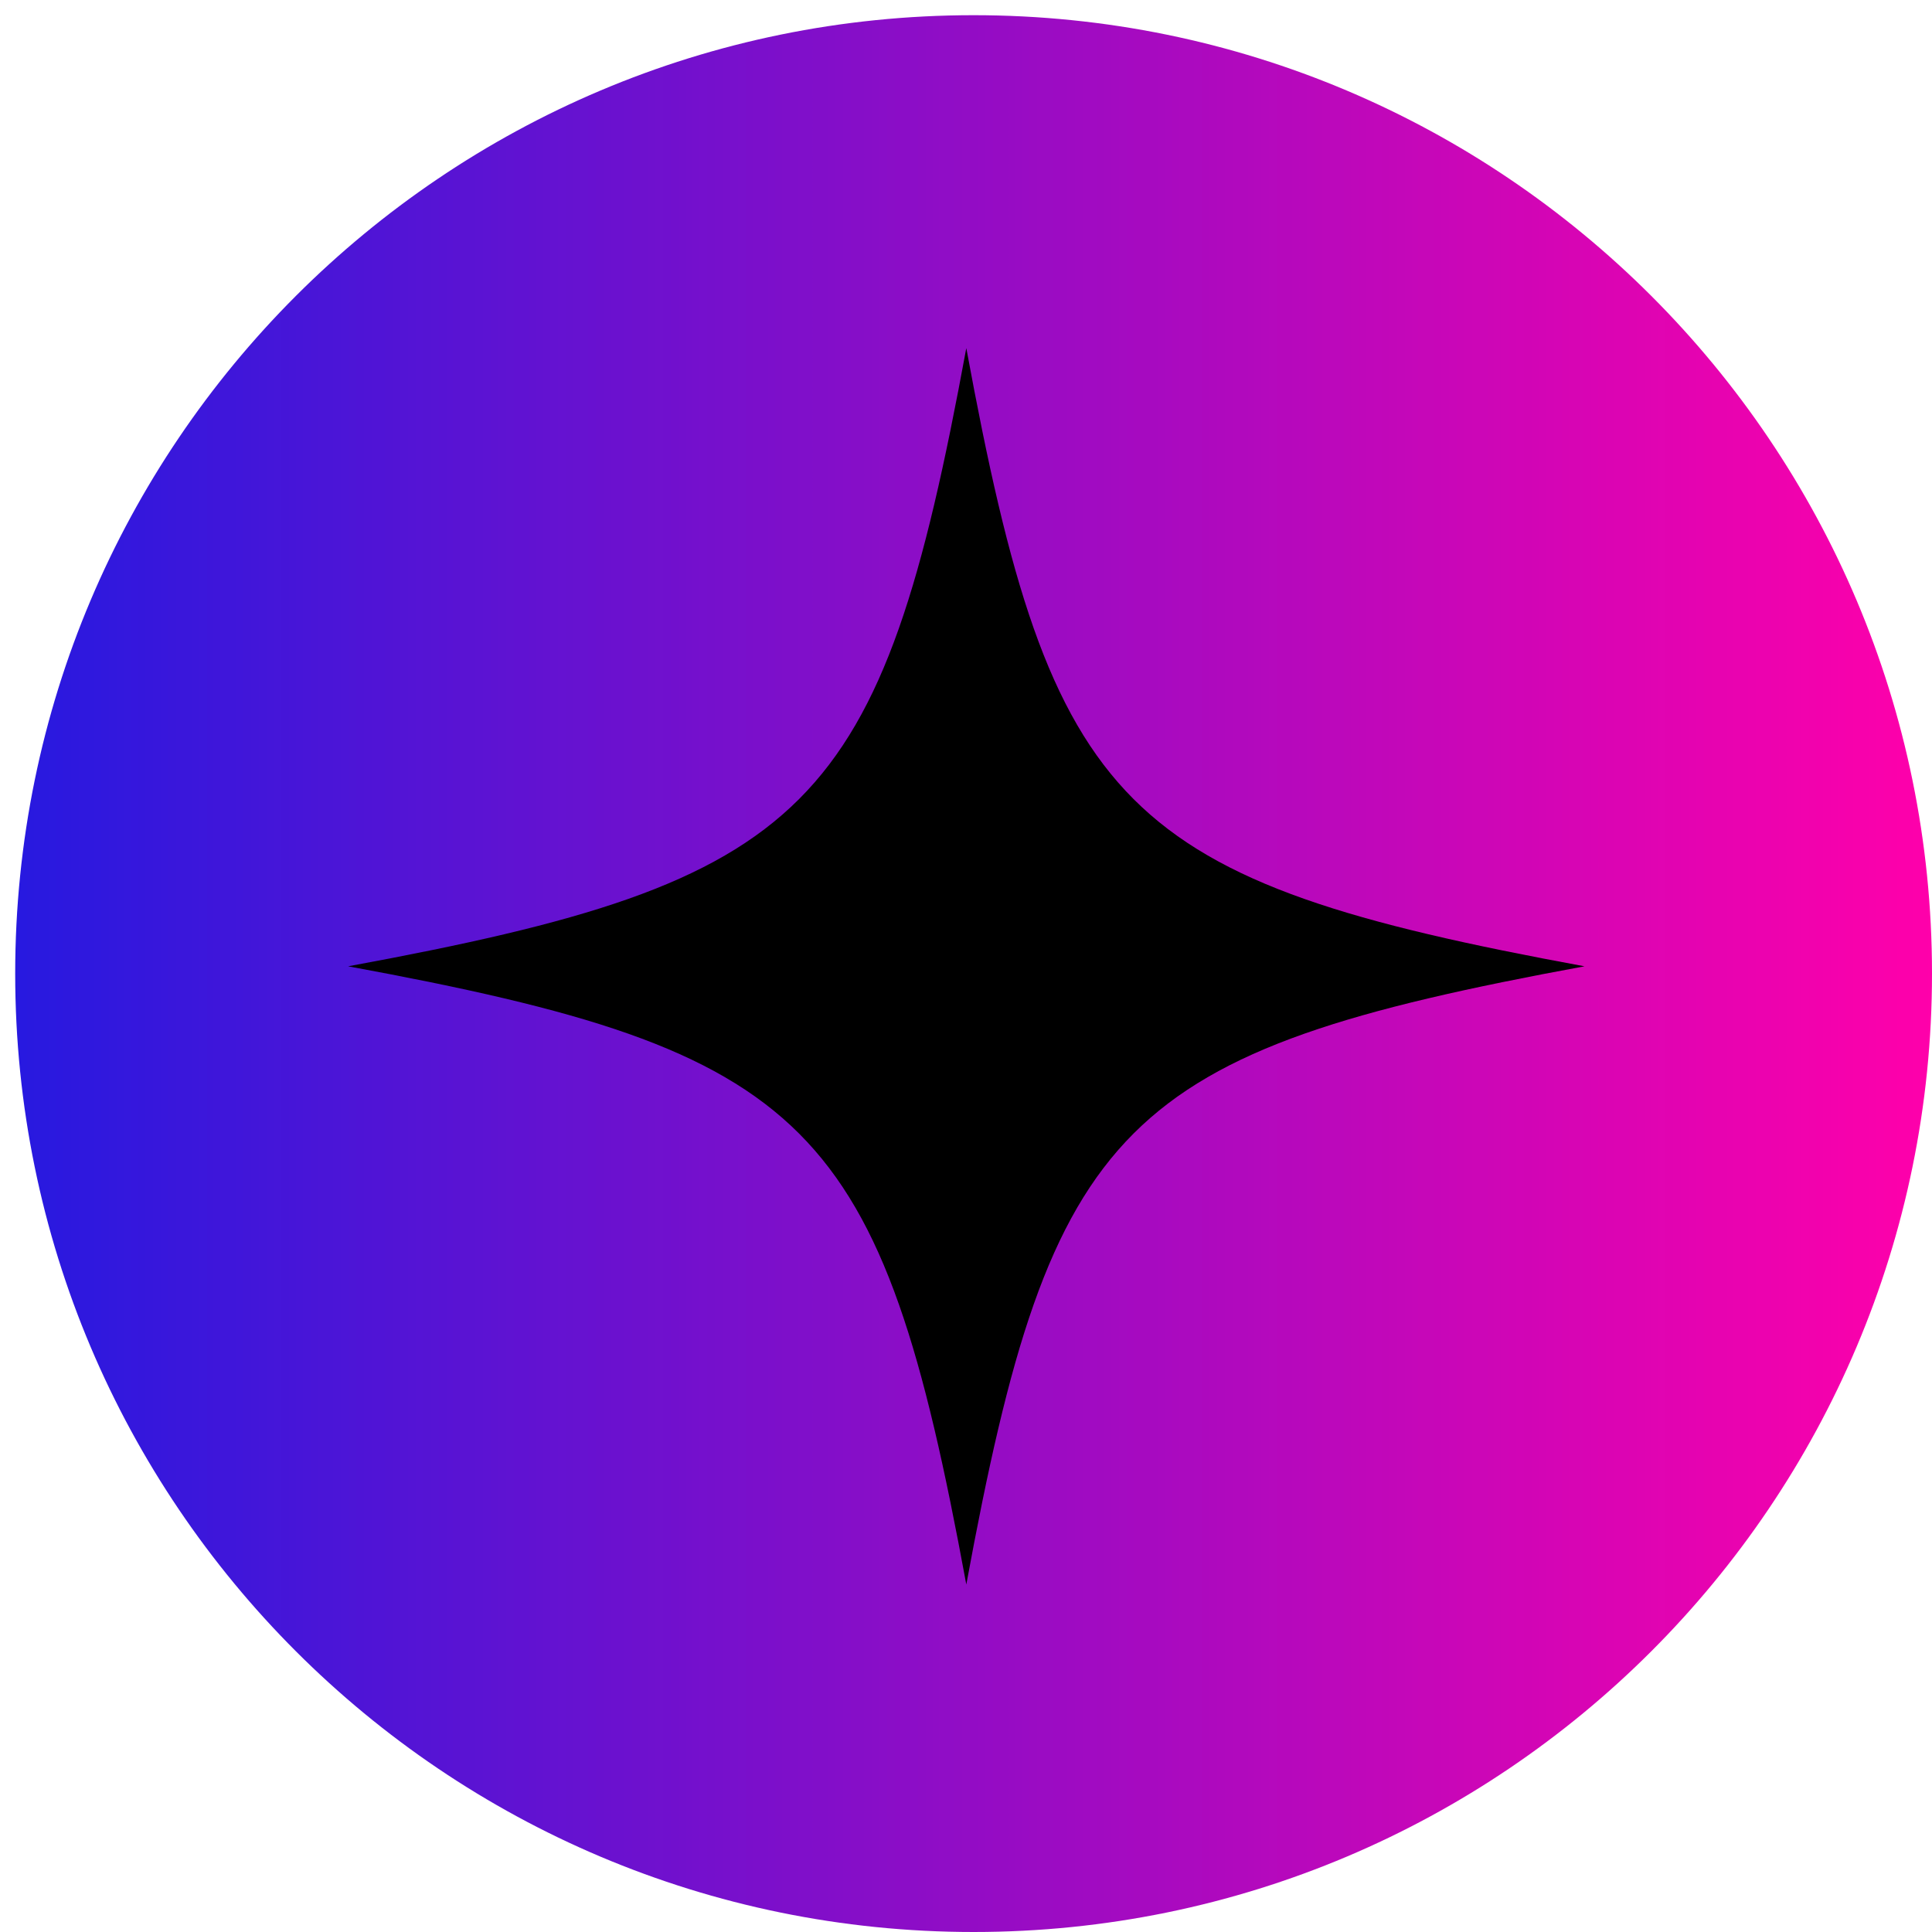
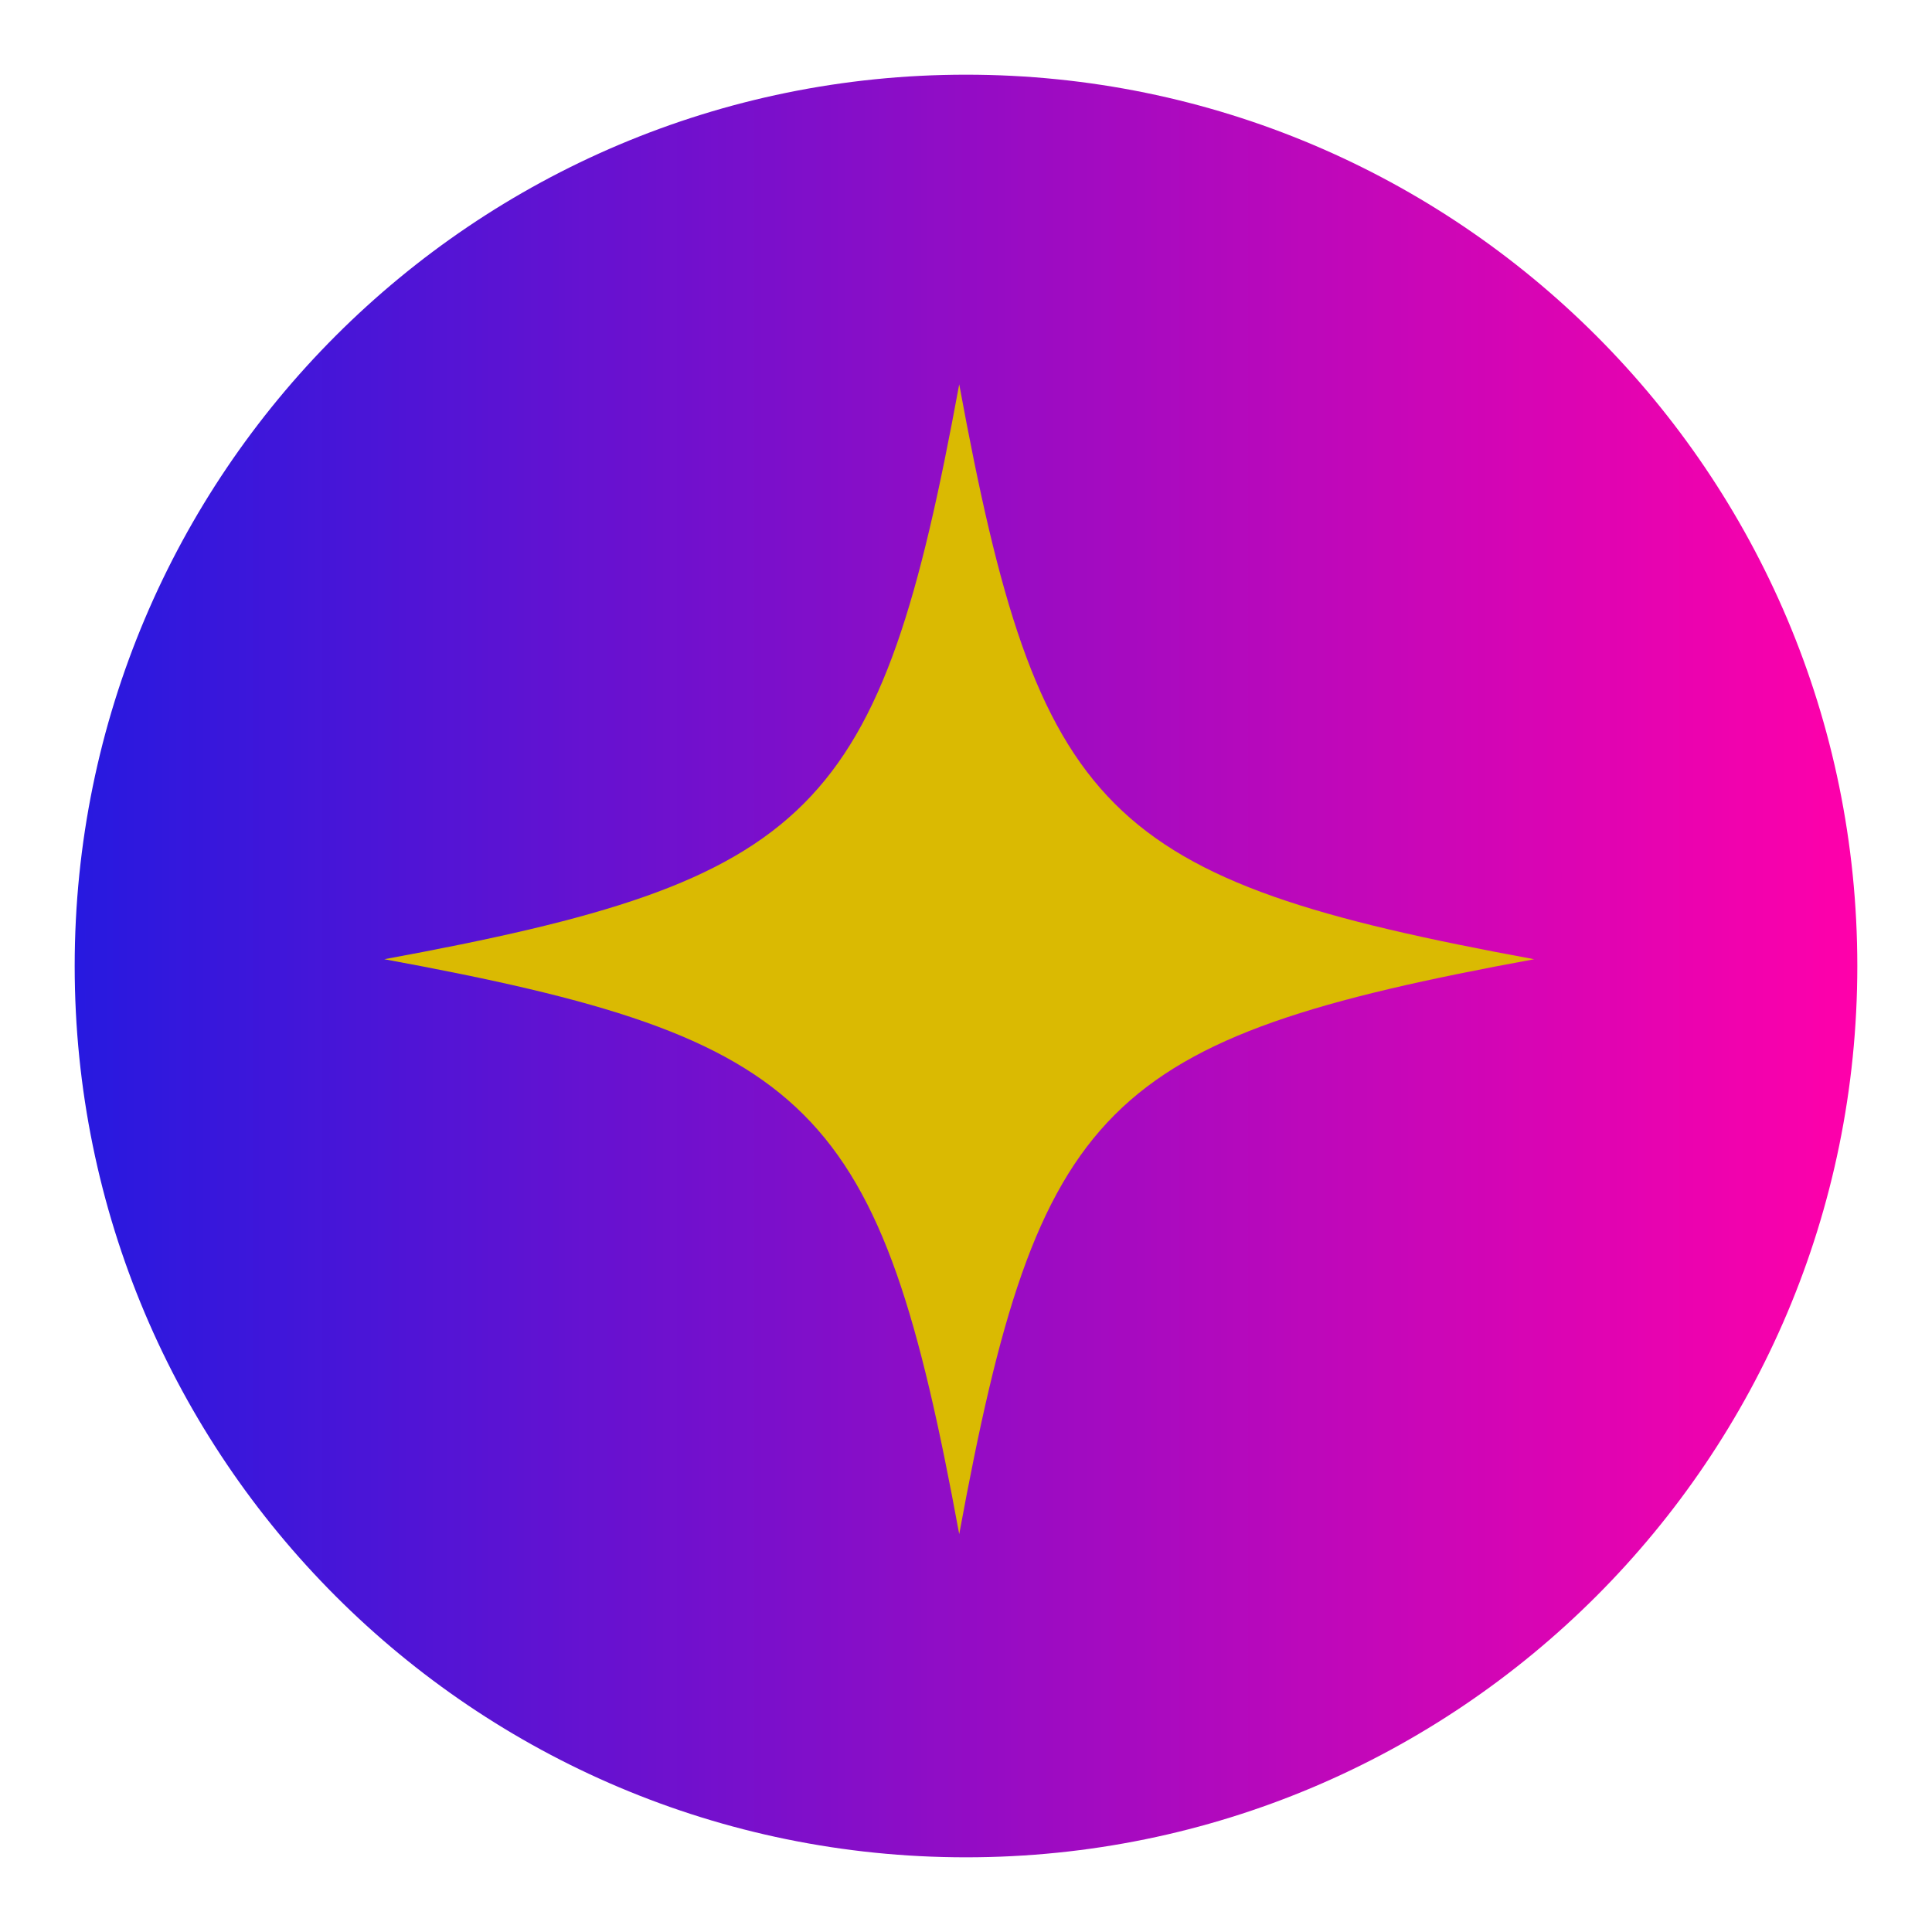
<svg xmlns="http://www.w3.org/2000/svg" width="500" zoomAndPan="magnify" viewBox="0 0 375 375" height="500" preserveAspectRatio="xMidYMid meet" version="1.0">
  <defs>
-     <clipPath id="8bb951890b">
-       <path d="M 2.949 2.949 L 375 2.949 L 375 375 L 2.949 375 Z M 2.949 2.949 " clip-rule="nonzero" />
+     <clipPath id="07bbb1c31f">
+       <path d="M 14.496 14.496 L 360.504 14.496 L 360.504 360.504 L 14.496 360.504 Z M 14.496 14.496 " clip-rule="nonzero" />
    </clipPath>
-     <clipPath id="7d3102d98a">
-       <path d="M 188.973 2.949 C 86.234 2.949 2.949 86.234 2.949 188.973 C 2.949 291.715 86.234 375 188.973 375 C 291.715 375 375 291.715 375 188.973 C 375 86.234 291.715 2.949 188.973 2.949 Z M 188.973 2.949 " clip-rule="nonzero" />
+     <clipPath id="e80a888e94">
+       <path d="M 187.5 14.496 C 91.953 14.496 14.496 91.953 14.496 187.5 C 14.496 283.047 91.953 360.504 187.5 360.504 C 283.047 360.504 360.504 283.047 360.504 187.5 C 360.504 91.953 283.047 14.496 187.5 14.496 Z M 187.5 14.496 " clip-rule="nonzero" />
    </clipPath>
-     <linearGradient x1="-0" gradientTransform="matrix(0.744104, 0, 0, 0.744104, 2.947778, 2.94779)" y1="0" x2="500" gradientUnits="userSpaceOnUse" y2="0" id="111b3e13f3">
+     <linearGradient x1="-0" gradientTransform="matrix(0.692021, 0, 0, 0.692021, 14.49473, 14.49472)" y1="0" x2="500" gradientUnits="userSpaceOnUse" y2="0" id="094c44b97b">
      <stop stop-opacity="1" stop-color="rgb(15.3%, 9.799%, 87.799%)" offset="0" />
      <stop stop-opacity="1" stop-color="rgb(15.63%, 9.761%, 87.717%)" offset="0.004" />
      <stop stop-opacity="1" stop-color="rgb(15.961%, 9.723%, 87.634%)" offset="0.008" />
      <stop stop-opacity="1" stop-color="rgb(16.292%, 9.685%, 87.552%)" offset="0.012" />
      <stop stop-opacity="1" stop-color="rgb(16.623%, 9.647%, 87.469%)" offset="0.016" />
      <stop stop-opacity="1" stop-color="rgb(16.953%, 9.608%, 87.387%)" offset="0.02" />
      <stop stop-opacity="1" stop-color="rgb(17.284%, 9.57%, 87.305%)" offset="0.023" />
      <stop stop-opacity="1" stop-color="rgb(17.615%, 9.531%, 87.222%)" offset="0.027" />
      <stop stop-opacity="1" stop-color="rgb(17.946%, 9.492%, 87.14%)" offset="0.031" />
      <stop stop-opacity="1" stop-color="rgb(18.277%, 9.454%, 87.057%)" offset="0.035" />
      <stop stop-opacity="1" stop-color="rgb(18.608%, 9.416%, 86.975%)" offset="0.039" />
      <stop stop-opacity="1" stop-color="rgb(18.938%, 9.378%, 86.893%)" offset="0.043" />
      <stop stop-opacity="1" stop-color="rgb(19.269%, 9.34%, 86.81%)" offset="0.047" />
      <stop stop-opacity="1" stop-color="rgb(19.6%, 9.302%, 86.728%)" offset="0.051" />
      <stop stop-opacity="1" stop-color="rgb(19.931%, 9.264%, 86.646%)" offset="0.055" />
      <stop stop-opacity="1" stop-color="rgb(20.262%, 9.225%, 86.563%)" offset="0.059" />
      <stop stop-opacity="1" stop-color="rgb(20.593%, 9.187%, 86.481%)" offset="0.062" />
      <stop stop-opacity="1" stop-color="rgb(20.923%, 9.148%, 86.398%)" offset="0.066" />
      <stop stop-opacity="1" stop-color="rgb(21.254%, 9.109%, 86.316%)" offset="0.07" />
      <stop stop-opacity="1" stop-color="rgb(21.585%, 9.071%, 86.234%)" offset="0.074" />
      <stop stop-opacity="1" stop-color="rgb(21.916%, 9.033%, 86.151%)" offset="0.078" />
      <stop stop-opacity="1" stop-color="rgb(22.247%, 8.995%, 86.069%)" offset="0.082" />
      <stop stop-opacity="1" stop-color="rgb(22.578%, 8.957%, 85.986%)" offset="0.086" />
      <stop stop-opacity="1" stop-color="rgb(22.908%, 8.919%, 85.904%)" offset="0.09" />
      <stop stop-opacity="1" stop-color="rgb(23.239%, 8.881%, 85.822%)" offset="0.094" />
      <stop stop-opacity="1" stop-color="rgb(23.57%, 8.842%, 85.739%)" offset="0.098" />
      <stop stop-opacity="1" stop-color="rgb(23.901%, 8.804%, 85.657%)" offset="0.102" />
      <stop stop-opacity="1" stop-color="rgb(24.232%, 8.766%, 85.574%)" offset="0.105" />
      <stop stop-opacity="1" stop-color="rgb(24.564%, 8.728%, 85.492%)" offset="0.109" />
      <stop stop-opacity="1" stop-color="rgb(24.893%, 8.688%, 85.41%)" offset="0.113" />
      <stop stop-opacity="1" stop-color="rgb(25.224%, 8.65%, 85.327%)" offset="0.117" />
      <stop stop-opacity="1" stop-color="rgb(25.555%, 8.612%, 85.245%)" offset="0.121" />
      <stop stop-opacity="1" stop-color="rgb(25.887%, 8.574%, 85.162%)" offset="0.125" />
      <stop stop-opacity="1" stop-color="rgb(26.218%, 8.536%, 85.08%)" offset="0.129" />
      <stop stop-opacity="1" stop-color="rgb(26.549%, 8.498%, 84.998%)" offset="0.133" />
      <stop stop-opacity="1" stop-color="rgb(26.878%, 8.459%, 84.915%)" offset="0.137" />
      <stop stop-opacity="1" stop-color="rgb(27.209%, 8.421%, 84.833%)" offset="0.141" />
      <stop stop-opacity="1" stop-color="rgb(27.541%, 8.383%, 84.75%)" offset="0.145" />
      <stop stop-opacity="1" stop-color="rgb(27.872%, 8.345%, 84.668%)" offset="0.148" />
      <stop stop-opacity="1" stop-color="rgb(28.203%, 8.307%, 84.584%)" offset="0.152" />
      <stop stop-opacity="1" stop-color="rgb(28.534%, 8.269%, 84.502%)" offset="0.156" />
      <stop stop-opacity="1" stop-color="rgb(28.864%, 8.229%, 84.419%)" offset="0.16" />
      <stop stop-opacity="1" stop-color="rgb(29.195%, 8.191%, 84.337%)" offset="0.164" />
      <stop stop-opacity="1" stop-color="rgb(29.526%, 8.153%, 84.254%)" offset="0.168" />
      <stop stop-opacity="1" stop-color="rgb(29.857%, 8.115%, 84.172%)" offset="0.172" />
      <stop stop-opacity="1" stop-color="rgb(30.188%, 8.076%, 84.09%)" offset="0.176" />
      <stop stop-opacity="1" stop-color="rgb(30.519%, 8.038%, 84.007%)" offset="0.18" />
      <stop stop-opacity="1" stop-color="rgb(30.849%, 8%, 83.925%)" offset="0.184" />
      <stop stop-opacity="1" stop-color="rgb(31.18%, 7.962%, 83.842%)" offset="0.188" />
      <stop stop-opacity="1" stop-color="rgb(31.511%, 7.924%, 83.76%)" offset="0.191" />
      <stop stop-opacity="1" stop-color="rgb(31.842%, 7.886%, 83.678%)" offset="0.195" />
      <stop stop-opacity="1" stop-color="rgb(32.173%, 7.846%, 83.595%)" offset="0.199" />
      <stop stop-opacity="1" stop-color="rgb(32.504%, 7.808%, 83.513%)" offset="0.203" />
      <stop stop-opacity="1" stop-color="rgb(32.834%, 7.77%, 83.43%)" offset="0.207" />
      <stop stop-opacity="1" stop-color="rgb(33.165%, 7.732%, 83.348%)" offset="0.211" />
      <stop stop-opacity="1" stop-color="rgb(33.496%, 7.693%, 83.266%)" offset="0.215" />
      <stop stop-opacity="1" stop-color="rgb(33.827%, 7.655%, 83.183%)" offset="0.219" />
      <stop stop-opacity="1" stop-color="rgb(34.158%, 7.617%, 83.101%)" offset="0.223" />
      <stop stop-opacity="1" stop-color="rgb(34.489%, 7.579%, 83.018%)" offset="0.227" />
      <stop stop-opacity="1" stop-color="rgb(34.819%, 7.541%, 82.936%)" offset="0.23" />
      <stop stop-opacity="1" stop-color="rgb(35.15%, 7.503%, 82.854%)" offset="0.234" />
      <stop stop-opacity="1" stop-color="rgb(35.481%, 7.465%, 82.771%)" offset="0.238" />
      <stop stop-opacity="1" stop-color="rgb(35.812%, 7.426%, 82.689%)" offset="0.242" />
      <stop stop-opacity="1" stop-color="rgb(36.143%, 7.387%, 82.607%)" offset="0.246" />
      <stop stop-opacity="1" stop-color="rgb(36.475%, 7.349%, 82.524%)" offset="0.25" />
      <stop stop-opacity="1" stop-color="rgb(36.804%, 7.31%, 82.442%)" offset="0.254" />
      <stop stop-opacity="1" stop-color="rgb(37.135%, 7.272%, 82.359%)" offset="0.258" />
      <stop stop-opacity="1" stop-color="rgb(37.466%, 7.234%, 82.277%)" offset="0.262" />
      <stop stop-opacity="1" stop-color="rgb(37.798%, 7.196%, 82.195%)" offset="0.266" />
      <stop stop-opacity="1" stop-color="rgb(38.129%, 7.158%, 82.112%)" offset="0.27" />
      <stop stop-opacity="1" stop-color="rgb(38.46%, 7.12%, 82.03%)" offset="0.273" />
      <stop stop-opacity="1" stop-color="rgb(38.789%, 7.082%, 81.947%)" offset="0.277" />
      <stop stop-opacity="1" stop-color="rgb(39.12%, 7.043%, 81.865%)" offset="0.281" />
      <stop stop-opacity="1" stop-color="rgb(39.452%, 7.005%, 81.783%)" offset="0.285" />
      <stop stop-opacity="1" stop-color="rgb(39.783%, 6.967%, 81.7%)" offset="0.289" />
      <stop stop-opacity="1" stop-color="rgb(40.114%, 6.927%, 81.618%)" offset="0.293" />
      <stop stop-opacity="1" stop-color="rgb(40.445%, 6.889%, 81.535%)" offset="0.297" />
      <stop stop-opacity="1" stop-color="rgb(40.775%, 6.851%, 81.453%)" offset="0.301" />
      <stop stop-opacity="1" stop-color="rgb(41.106%, 6.813%, 81.371%)" offset="0.305" />
      <stop stop-opacity="1" stop-color="rgb(41.437%, 6.775%, 81.288%)" offset="0.309" />
      <stop stop-opacity="1" stop-color="rgb(41.768%, 6.737%, 81.206%)" offset="0.312" />
      <stop stop-opacity="1" stop-color="rgb(42.099%, 6.699%, 81.123%)" offset="0.316" />
      <stop stop-opacity="1" stop-color="rgb(42.43%, 6.66%, 81.041%)" offset="0.32" />
      <stop stop-opacity="1" stop-color="rgb(42.76%, 6.622%, 80.959%)" offset="0.324" />
      <stop stop-opacity="1" stop-color="rgb(43.091%, 6.584%, 80.876%)" offset="0.328" />
      <stop stop-opacity="1" stop-color="rgb(43.422%, 6.544%, 80.794%)" offset="0.332" />
      <stop stop-opacity="1" stop-color="rgb(43.753%, 6.506%, 80.711%)" offset="0.336" />
      <stop stop-opacity="1" stop-color="rgb(44.084%, 6.468%, 80.629%)" offset="0.34" />
      <stop stop-opacity="1" stop-color="rgb(44.415%, 6.43%, 80.547%)" offset="0.344" />
      <stop stop-opacity="1" stop-color="rgb(44.745%, 6.392%, 80.464%)" offset="0.348" />
      <stop stop-opacity="1" stop-color="rgb(45.076%, 6.354%, 80.382%)" offset="0.352" />
      <stop stop-opacity="1" stop-color="rgb(45.407%, 6.316%, 80.299%)" offset="0.355" />
      <stop stop-opacity="1" stop-color="rgb(45.738%, 6.277%, 80.217%)" offset="0.359" />
      <stop stop-opacity="1" stop-color="rgb(46.069%, 6.239%, 80.135%)" offset="0.363" />
      <stop stop-opacity="1" stop-color="rgb(46.4%, 6.201%, 80.052%)" offset="0.367" />
      <stop stop-opacity="1" stop-color="rgb(46.73%, 6.163%, 79.97%)" offset="0.371" />
      <stop stop-opacity="1" stop-color="rgb(47.061%, 6.125%, 79.887%)" offset="0.375" />
      <stop stop-opacity="1" stop-color="rgb(47.392%, 6.085%, 79.805%)" offset="0.379" />
      <stop stop-opacity="1" stop-color="rgb(47.723%, 6.047%, 79.723%)" offset="0.383" />
      <stop stop-opacity="1" stop-color="rgb(48.055%, 6.009%, 79.64%)" offset="0.387" />
      <stop stop-opacity="1" stop-color="rgb(48.386%, 5.971%, 79.558%)" offset="0.391" />
      <stop stop-opacity="1" stop-color="rgb(48.715%, 5.933%, 79.474%)" offset="0.395" />
      <stop stop-opacity="1" stop-color="rgb(49.046%, 5.894%, 79.391%)" offset="0.398" />
      <stop stop-opacity="1" stop-color="rgb(49.377%, 5.856%, 79.309%)" offset="0.402" />
      <stop stop-opacity="1" stop-color="rgb(49.709%, 5.818%, 79.227%)" offset="0.406" />
      <stop stop-opacity="1" stop-color="rgb(50.04%, 5.78%, 79.144%)" offset="0.41" />
      <stop stop-opacity="1" stop-color="rgb(50.371%, 5.742%, 79.062%)" offset="0.414" />
      <stop stop-opacity="1" stop-color="rgb(50.7%, 5.704%, 78.979%)" offset="0.418" />
      <stop stop-opacity="1" stop-color="rgb(51.031%, 5.666%, 78.897%)" offset="0.422" />
      <stop stop-opacity="1" stop-color="rgb(51.363%, 5.626%, 78.815%)" offset="0.426" />
      <stop stop-opacity="1" stop-color="rgb(51.694%, 5.588%, 78.732%)" offset="0.43" />
      <stop stop-opacity="1" stop-color="rgb(52.025%, 5.55%, 78.65%)" offset="0.434" />
      <stop stop-opacity="1" stop-color="rgb(52.356%, 5.511%, 78.568%)" offset="0.438" />
      <stop stop-opacity="1" stop-color="rgb(52.686%, 5.473%, 78.485%)" offset="0.441" />
      <stop stop-opacity="1" stop-color="rgb(53.017%, 5.435%, 78.403%)" offset="0.445" />
      <stop stop-opacity="1" stop-color="rgb(53.348%, 5.397%, 78.32%)" offset="0.449" />
      <stop stop-opacity="1" stop-color="rgb(53.679%, 5.359%, 78.238%)" offset="0.453" />
      <stop stop-opacity="1" stop-color="rgb(54.01%, 5.321%, 78.156%)" offset="0.457" />
      <stop stop-opacity="1" stop-color="rgb(54.341%, 5.283%, 78.073%)" offset="0.461" />
      <stop stop-opacity="1" stop-color="rgb(54.671%, 5.243%, 77.991%)" offset="0.465" />
      <stop stop-opacity="1" stop-color="rgb(55.002%, 5.205%, 77.908%)" offset="0.469" />
      <stop stop-opacity="1" stop-color="rgb(55.333%, 5.167%, 77.826%)" offset="0.473" />
      <stop stop-opacity="1" stop-color="rgb(55.664%, 5.128%, 77.744%)" offset="0.477" />
      <stop stop-opacity="1" stop-color="rgb(55.995%, 5.09%, 77.661%)" offset="0.48" />
      <stop stop-opacity="1" stop-color="rgb(56.326%, 5.052%, 77.579%)" offset="0.484" />
      <stop stop-opacity="1" stop-color="rgb(56.656%, 5.014%, 77.496%)" offset="0.488" />
      <stop stop-opacity="1" stop-color="rgb(56.987%, 4.976%, 77.414%)" offset="0.492" />
      <stop stop-opacity="1" stop-color="rgb(57.318%, 4.938%, 77.332%)" offset="0.496" />
      <stop stop-opacity="1" stop-color="rgb(57.649%, 4.9%, 77.249%)" offset="0.5" />
      <stop stop-opacity="1" stop-color="rgb(57.98%, 4.861%, 77.167%)" offset="0.504" />
      <stop stop-opacity="1" stop-color="rgb(58.311%, 4.823%, 77.084%)" offset="0.508" />
      <stop stop-opacity="1" stop-color="rgb(58.641%, 4.784%, 77.002%)" offset="0.512" />
      <stop stop-opacity="1" stop-color="rgb(58.972%, 4.745%, 76.92%)" offset="0.516" />
      <stop stop-opacity="1" stop-color="rgb(59.303%, 4.707%, 76.837%)" offset="0.52" />
      <stop stop-opacity="1" stop-color="rgb(59.634%, 4.669%, 76.755%)" offset="0.523" />
      <stop stop-opacity="1" stop-color="rgb(59.966%, 4.631%, 76.672%)" offset="0.527" />
      <stop stop-opacity="1" stop-color="rgb(60.297%, 4.593%, 76.59%)" offset="0.531" />
      <stop stop-opacity="1" stop-color="rgb(60.626%, 4.555%, 76.508%)" offset="0.535" />
      <stop stop-opacity="1" stop-color="rgb(60.957%, 4.517%, 76.425%)" offset="0.539" />
      <stop stop-opacity="1" stop-color="rgb(61.288%, 4.478%, 76.343%)" offset="0.543" />
      <stop stop-opacity="1" stop-color="rgb(61.62%, 4.44%, 76.26%)" offset="0.547" />
      <stop stop-opacity="1" stop-color="rgb(61.951%, 4.402%, 76.178%)" offset="0.551" />
      <stop stop-opacity="1" stop-color="rgb(62.282%, 4.364%, 76.096%)" offset="0.555" />
      <stop stop-opacity="1" stop-color="rgb(62.611%, 4.324%, 76.013%)" offset="0.559" />
      <stop stop-opacity="1" stop-color="rgb(62.943%, 4.286%, 75.931%)" offset="0.562" />
      <stop stop-opacity="1" stop-color="rgb(63.274%, 4.248%, 75.848%)" offset="0.566" />
      <stop stop-opacity="1" stop-color="rgb(63.605%, 4.21%, 75.766%)" offset="0.57" />
      <stop stop-opacity="1" stop-color="rgb(63.936%, 4.172%, 75.684%)" offset="0.574" />
      <stop stop-opacity="1" stop-color="rgb(64.267%, 4.134%, 75.601%)" offset="0.578" />
      <stop stop-opacity="1" stop-color="rgb(64.597%, 4.095%, 75.519%)" offset="0.582" />
      <stop stop-opacity="1" stop-color="rgb(64.928%, 4.057%, 75.436%)" offset="0.586" />
      <stop stop-opacity="1" stop-color="rgb(65.259%, 4.019%, 75.354%)" offset="0.59" />
      <stop stop-opacity="1" stop-color="rgb(65.59%, 3.981%, 75.272%)" offset="0.594" />
      <stop stop-opacity="1" stop-color="rgb(65.921%, 3.941%, 75.189%)" offset="0.598" />
      <stop stop-opacity="1" stop-color="rgb(66.252%, 3.903%, 75.107%)" offset="0.602" />
      <stop stop-opacity="1" stop-color="rgb(66.582%, 3.865%, 75.024%)" offset="0.605" />
      <stop stop-opacity="1" stop-color="rgb(66.913%, 3.827%, 74.942%)" offset="0.609" />
      <stop stop-opacity="1" stop-color="rgb(67.244%, 3.789%, 74.86%)" offset="0.613" />
      <stop stop-opacity="1" stop-color="rgb(67.575%, 3.751%, 74.777%)" offset="0.617" />
      <stop stop-opacity="1" stop-color="rgb(67.906%, 3.712%, 74.695%)" offset="0.621" />
      <stop stop-opacity="1" stop-color="rgb(68.237%, 3.674%, 74.612%)" offset="0.625" />
      <stop stop-opacity="1" stop-color="rgb(68.567%, 3.636%, 74.53%)" offset="0.629" />
      <stop stop-opacity="1" stop-color="rgb(68.898%, 3.598%, 74.448%)" offset="0.633" />
      <stop stop-opacity="1" stop-color="rgb(69.229%, 3.56%, 74.364%)" offset="0.637" />
      <stop stop-opacity="1" stop-color="rgb(69.56%, 3.522%, 74.281%)" offset="0.641" />
      <stop stop-opacity="1" stop-color="rgb(69.891%, 3.482%, 74.199%)" offset="0.645" />
      <stop stop-opacity="1" stop-color="rgb(70.222%, 3.444%, 74.117%)" offset="0.648" />
      <stop stop-opacity="1" stop-color="rgb(70.552%, 3.406%, 74.034%)" offset="0.652" />
      <stop stop-opacity="1" stop-color="rgb(70.883%, 3.368%, 73.952%)" offset="0.656" />
      <stop stop-opacity="1" stop-color="rgb(71.214%, 3.329%, 73.869%)" offset="0.66" />
      <stop stop-opacity="1" stop-color="rgb(71.545%, 3.291%, 73.787%)" offset="0.664" />
      <stop stop-opacity="1" stop-color="rgb(71.877%, 3.253%, 73.705%)" offset="0.668" />
      <stop stop-opacity="1" stop-color="rgb(72.208%, 3.215%, 73.622%)" offset="0.672" />
      <stop stop-opacity="1" stop-color="rgb(72.537%, 3.177%, 73.54%)" offset="0.676" />
      <stop stop-opacity="1" stop-color="rgb(72.868%, 3.139%, 73.457%)" offset="0.68" />
      <stop stop-opacity="1" stop-color="rgb(73.199%, 3.101%, 73.375%)" offset="0.684" />
      <stop stop-opacity="1" stop-color="rgb(73.531%, 3.062%, 73.293%)" offset="0.688" />
      <stop stop-opacity="1" stop-color="rgb(73.862%, 3.023%, 73.21%)" offset="0.691" />
      <stop stop-opacity="1" stop-color="rgb(74.193%, 2.985%, 73.128%)" offset="0.695" />
      <stop stop-opacity="1" stop-color="rgb(74.522%, 2.946%, 73.045%)" offset="0.699" />
      <stop stop-opacity="1" stop-color="rgb(74.854%, 2.908%, 72.963%)" offset="0.703" />
      <stop stop-opacity="1" stop-color="rgb(75.185%, 2.87%, 72.881%)" offset="0.707" />
      <stop stop-opacity="1" stop-color="rgb(75.516%, 2.832%, 72.798%)" offset="0.711" />
      <stop stop-opacity="1" stop-color="rgb(75.847%, 2.794%, 72.716%)" offset="0.715" />
      <stop stop-opacity="1" stop-color="rgb(76.178%, 2.756%, 72.633%)" offset="0.719" />
      <stop stop-opacity="1" stop-color="rgb(76.508%, 2.718%, 72.551%)" offset="0.723" />
      <stop stop-opacity="1" stop-color="rgb(76.839%, 2.679%, 72.469%)" offset="0.727" />
      <stop stop-opacity="1" stop-color="rgb(77.17%, 2.64%, 72.386%)" offset="0.73" />
      <stop stop-opacity="1" stop-color="rgb(77.501%, 2.602%, 72.304%)" offset="0.734" />
      <stop stop-opacity="1" stop-color="rgb(77.832%, 2.563%, 72.221%)" offset="0.738" />
      <stop stop-opacity="1" stop-color="rgb(78.163%, 2.525%, 72.139%)" offset="0.742" />
      <stop stop-opacity="1" stop-color="rgb(78.493%, 2.487%, 72.057%)" offset="0.746" />
      <stop stop-opacity="1" stop-color="rgb(78.824%, 2.449%, 71.974%)" offset="0.75" />
      <stop stop-opacity="1" stop-color="rgb(79.155%, 2.411%, 71.892%)" offset="0.754" />
      <stop stop-opacity="1" stop-color="rgb(79.486%, 2.373%, 71.809%)" offset="0.758" />
      <stop stop-opacity="1" stop-color="rgb(79.817%, 2.335%, 71.727%)" offset="0.762" />
      <stop stop-opacity="1" stop-color="rgb(80.148%, 2.296%, 71.645%)" offset="0.766" />
      <stop stop-opacity="1" stop-color="rgb(80.478%, 2.258%, 71.562%)" offset="0.77" />
      <stop stop-opacity="1" stop-color="rgb(80.809%, 2.22%, 71.48%)" offset="0.773" />
      <stop stop-opacity="1" stop-color="rgb(81.14%, 2.18%, 71.397%)" offset="0.777" />
      <stop stop-opacity="1" stop-color="rgb(81.471%, 2.142%, 71.315%)" offset="0.781" />
      <stop stop-opacity="1" stop-color="rgb(81.802%, 2.104%, 71.233%)" offset="0.785" />
      <stop stop-opacity="1" stop-color="rgb(82.133%, 2.066%, 71.15%)" offset="0.789" />
      <stop stop-opacity="1" stop-color="rgb(82.463%, 2.028%, 71.068%)" offset="0.793" />
      <stop stop-opacity="1" stop-color="rgb(82.794%, 1.99%, 70.985%)" offset="0.797" />
      <stop stop-opacity="1" stop-color="rgb(83.125%, 1.952%, 70.903%)" offset="0.801" />
      <stop stop-opacity="1" stop-color="rgb(83.456%, 1.913%, 70.821%)" offset="0.805" />
      <stop stop-opacity="1" stop-color="rgb(83.788%, 1.875%, 70.738%)" offset="0.809" />
      <stop stop-opacity="1" stop-color="rgb(84.119%, 1.837%, 70.656%)" offset="0.812" />
      <stop stop-opacity="1" stop-color="rgb(84.448%, 1.799%, 70.573%)" offset="0.816" />
      <stop stop-opacity="1" stop-color="rgb(84.779%, 1.761%, 70.491%)" offset="0.82" />
      <stop stop-opacity="1" stop-color="rgb(85.11%, 1.721%, 70.409%)" offset="0.824" />
      <stop stop-opacity="1" stop-color="rgb(85.442%, 1.683%, 70.326%)" offset="0.828" />
      <stop stop-opacity="1" stop-color="rgb(85.773%, 1.645%, 70.244%)" offset="0.832" />
      <stop stop-opacity="1" stop-color="rgb(86.104%, 1.607%, 70.161%)" offset="0.836" />
      <stop stop-opacity="1" stop-color="rgb(86.433%, 1.569%, 70.079%)" offset="0.84" />
      <stop stop-opacity="1" stop-color="rgb(86.765%, 1.53%, 69.997%)" offset="0.844" />
      <stop stop-opacity="1" stop-color="rgb(87.096%, 1.492%, 69.914%)" offset="0.848" />
      <stop stop-opacity="1" stop-color="rgb(87.427%, 1.454%, 69.832%)" offset="0.852" />
      <stop stop-opacity="1" stop-color="rgb(87.758%, 1.416%, 69.749%)" offset="0.855" />
      <stop stop-opacity="1" stop-color="rgb(88.089%, 1.378%, 69.667%)" offset="0.859" />
      <stop stop-opacity="1" stop-color="rgb(88.419%, 1.338%, 69.585%)" offset="0.863" />
      <stop stop-opacity="1" stop-color="rgb(88.75%, 1.3%, 69.502%)" offset="0.867" />
      <stop stop-opacity="1" stop-color="rgb(89.081%, 1.262%, 69.42%)" offset="0.871" />
      <stop stop-opacity="1" stop-color="rgb(89.412%, 1.224%, 69.337%)" offset="0.875" />
      <stop stop-opacity="1" stop-color="rgb(89.743%, 1.186%, 69.254%)" offset="0.879" />
      <stop stop-opacity="1" stop-color="rgb(90.074%, 1.147%, 69.171%)" offset="0.883" />
      <stop stop-opacity="1" stop-color="rgb(90.404%, 1.109%, 69.089%)" offset="0.887" />
      <stop stop-opacity="1" stop-color="rgb(90.735%, 1.071%, 69.006%)" offset="0.891" />
      <stop stop-opacity="1" stop-color="rgb(91.066%, 1.033%, 68.924%)" offset="0.895" />
      <stop stop-opacity="1" stop-color="rgb(91.397%, 0.995%, 68.842%)" offset="0.898" />
      <stop stop-opacity="1" stop-color="rgb(91.728%, 0.957%, 68.759%)" offset="0.902" />
      <stop stop-opacity="1" stop-color="rgb(92.059%, 0.919%, 68.677%)" offset="0.906" />
      <stop stop-opacity="1" stop-color="rgb(92.389%, 0.879%, 68.594%)" offset="0.91" />
      <stop stop-opacity="1" stop-color="rgb(92.72%, 0.841%, 68.512%)" offset="0.914" />
      <stop stop-opacity="1" stop-color="rgb(93.051%, 0.803%, 68.43%)" offset="0.918" />
      <stop stop-opacity="1" stop-color="rgb(93.382%, 0.764%, 68.347%)" offset="0.922" />
      <stop stop-opacity="1" stop-color="rgb(93.713%, 0.726%, 68.265%)" offset="0.926" />
      <stop stop-opacity="1" stop-color="rgb(94.044%, 0.688%, 68.182%)" offset="0.93" />
      <stop stop-opacity="1" stop-color="rgb(94.374%, 0.65%, 68.1%)" offset="0.934" />
      <stop stop-opacity="1" stop-color="rgb(94.705%, 0.612%, 68.018%)" offset="0.938" />
      <stop stop-opacity="1" stop-color="rgb(95.036%, 0.574%, 67.935%)" offset="0.941" />
      <stop stop-opacity="1" stop-color="rgb(95.367%, 0.536%, 67.853%)" offset="0.945" />
      <stop stop-opacity="1" stop-color="rgb(95.699%, 0.497%, 67.77%)" offset="0.949" />
      <stop stop-opacity="1" stop-color="rgb(96.03%, 0.459%, 67.688%)" offset="0.953" />
      <stop stop-opacity="1" stop-color="rgb(96.359%, 0.42%, 67.606%)" offset="0.957" />
      <stop stop-opacity="1" stop-color="rgb(96.69%, 0.381%, 67.523%)" offset="0.961" />
      <stop stop-opacity="1" stop-color="rgb(97.021%, 0.343%, 67.441%)" offset="0.965" />
      <stop stop-opacity="1" stop-color="rgb(97.353%, 0.305%, 67.358%)" offset="0.969" />
      <stop stop-opacity="1" stop-color="rgb(97.684%, 0.267%, 67.276%)" offset="0.973" />
      <stop stop-opacity="1" stop-color="rgb(98.015%, 0.229%, 67.194%)" offset="0.977" />
      <stop stop-opacity="1" stop-color="rgb(98.344%, 0.191%, 67.111%)" offset="0.98" />
      <stop stop-opacity="1" stop-color="rgb(98.676%, 0.153%, 67.029%)" offset="0.984" />
      <stop stop-opacity="1" stop-color="rgb(99.007%, 0.114%, 66.946%)" offset="0.988" />
      <stop stop-opacity="1" stop-color="rgb(99.338%, 0.076%, 66.864%)" offset="0.992" />
      <stop stop-opacity="1" stop-color="rgb(99.667%, 0.038%, 66.782%)" offset="0.996" />
      <stop stop-opacity="1" stop-color="rgb(99.998%, 0%, 66.699%)" offset="1" />
    </linearGradient>
-     <clipPath id="5b180aa1fd">
-       <path d="M 67.57 67.57 L 307.57 67.57 L 307.57 307.57 L 67.57 307.57 Z M 67.57 67.57 " clip-rule="nonzero" />
+     <clipPath id="8e8174cbbc">
+       <path d="M 74.594 74.594 L 297.793 74.594 L 297.793 297.793 L 74.594 297.793 Z M 74.594 74.594 " clip-rule="nonzero" />
    </clipPath>
  </defs>
-   <g clip-path="url(#8bb951890b)">
-     <g clip-path="url(#7d3102d98a)">
-       <path fill="url(#111b3e13f3)" d="M 2.949 2.949 L 2.949 375 L 375 375 L 375 2.949 Z M 2.949 2.949 " fill-rule="nonzero" />
+   <g clip-path="url(#07bbb1c31f)">
+     <g clip-path="url(#e80a888e94)">
+       <path fill="url(#094c44b97b)" d="M 14.496 14.496 L 14.496 360.504 L 360.504 360.504 L 360.504 14.496 Z M 14.496 14.496 " fill-rule="nonzero" />
    </g>
  </g>
-   <g clip-path="url(#5b180aa1fd)">
-     <path d="M 307.551 187.559 C 217.559 204.129 204.129 217.559 187.559 307.551 C 170.992 217.559 157.562 204.129 67.57 187.559 C 157.562 170.992 170.992 157.562 187.559 67.57 C 204.129 157.562 217.559 170.992 307.551 187.559 Z M 307.551 187.559 " fill-opacity="1" fill-rule="nonzero" />
+   <g clip-path="url(#8e8174cbbc)">
+     <path fill="#daba02" d="M 297.777 186.184 C 214.082 201.594 201.594 214.082 186.184 297.777 C 170.777 214.082 158.289 201.594 74.594 186.184 C 158.289 170.777 170.777 158.289 186.184 74.594 C 201.594 158.289 214.082 170.777 297.777 186.184 Z M 297.777 186.184 " fill-opacity="1" fill-rule="nonzero" />
  </g>
</svg>
